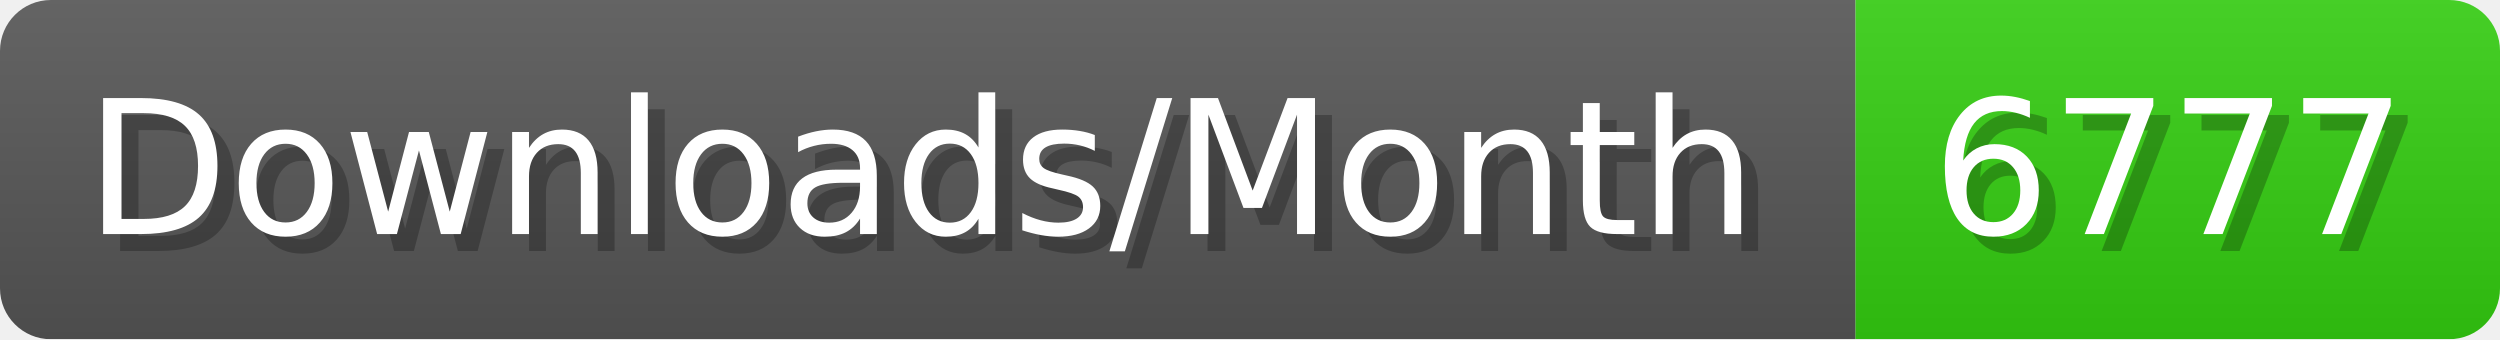
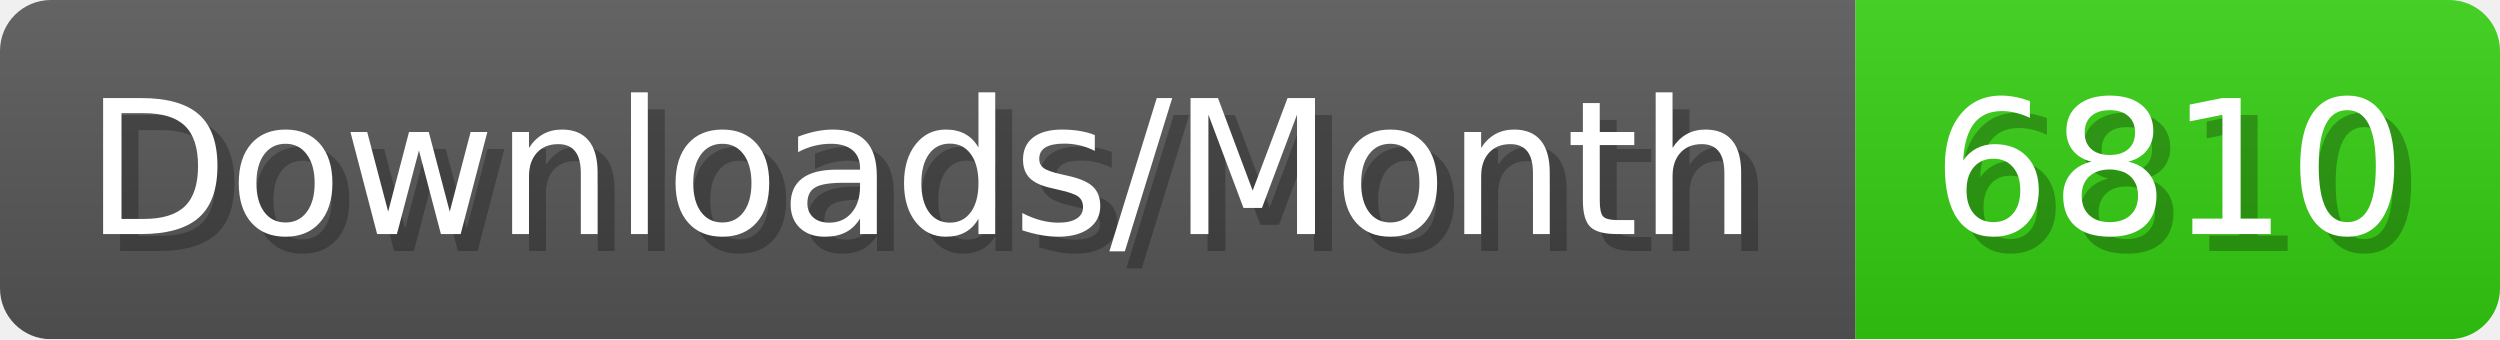
- <svg xmlns="http://www.w3.org/2000/svg" width="147.4" height="20" viewBox="0 0 1474 200" role="img" aria-label="Downloads/Month: 6777">
+ <svg xmlns="http://www.w3.org/2000/svg" width="147.4" height="20" viewBox="0 0 1474 200" role="img" aria-label="Downloads/Month: 6810">
  <linearGradient id="YlXUI" x2="0" y2="100%">
    <stop offset="0" stop-opacity=".1" stop-color="#EEE" />
    <stop offset="1" stop-opacity=".1" />
  </linearGradient>
  <mask id="JHhop">
    <rect width="1474" height="200" rx="30" fill="#FFF" />
  </mask>
  <g mask="url(#JHhop)">
    <rect width="1094" height="200" fill="#555" />
    <rect width="380" height="200" fill="#3C1" x="1094" />
    <rect width="1474" height="200" fill="url(#YlXUI)" />
  </g>
  <g aria-hidden="true" fill="#fff" text-anchor="start" font-family="Verdana,DejaVu Sans,sans-serif" font-size="110">
    <text x="60" y="148" textLength="994" fill="#000" opacity="0.25">Downloads/Month</text>
    <text x="50" y="138" textLength="994">Downloads/Month</text>
-     <text x="1149" y="148" textLength="280" fill="#000" opacity="0.25">6777</text>
-     <text x="1139" y="138" textLength="280">6777</text>
+     <text x="1149" y="148" textLength="280" fill="#000" opacity="0.25">6810</text>
+     <text x="1139" y="138" textLength="280">6810</text>
  </g>
</svg>
